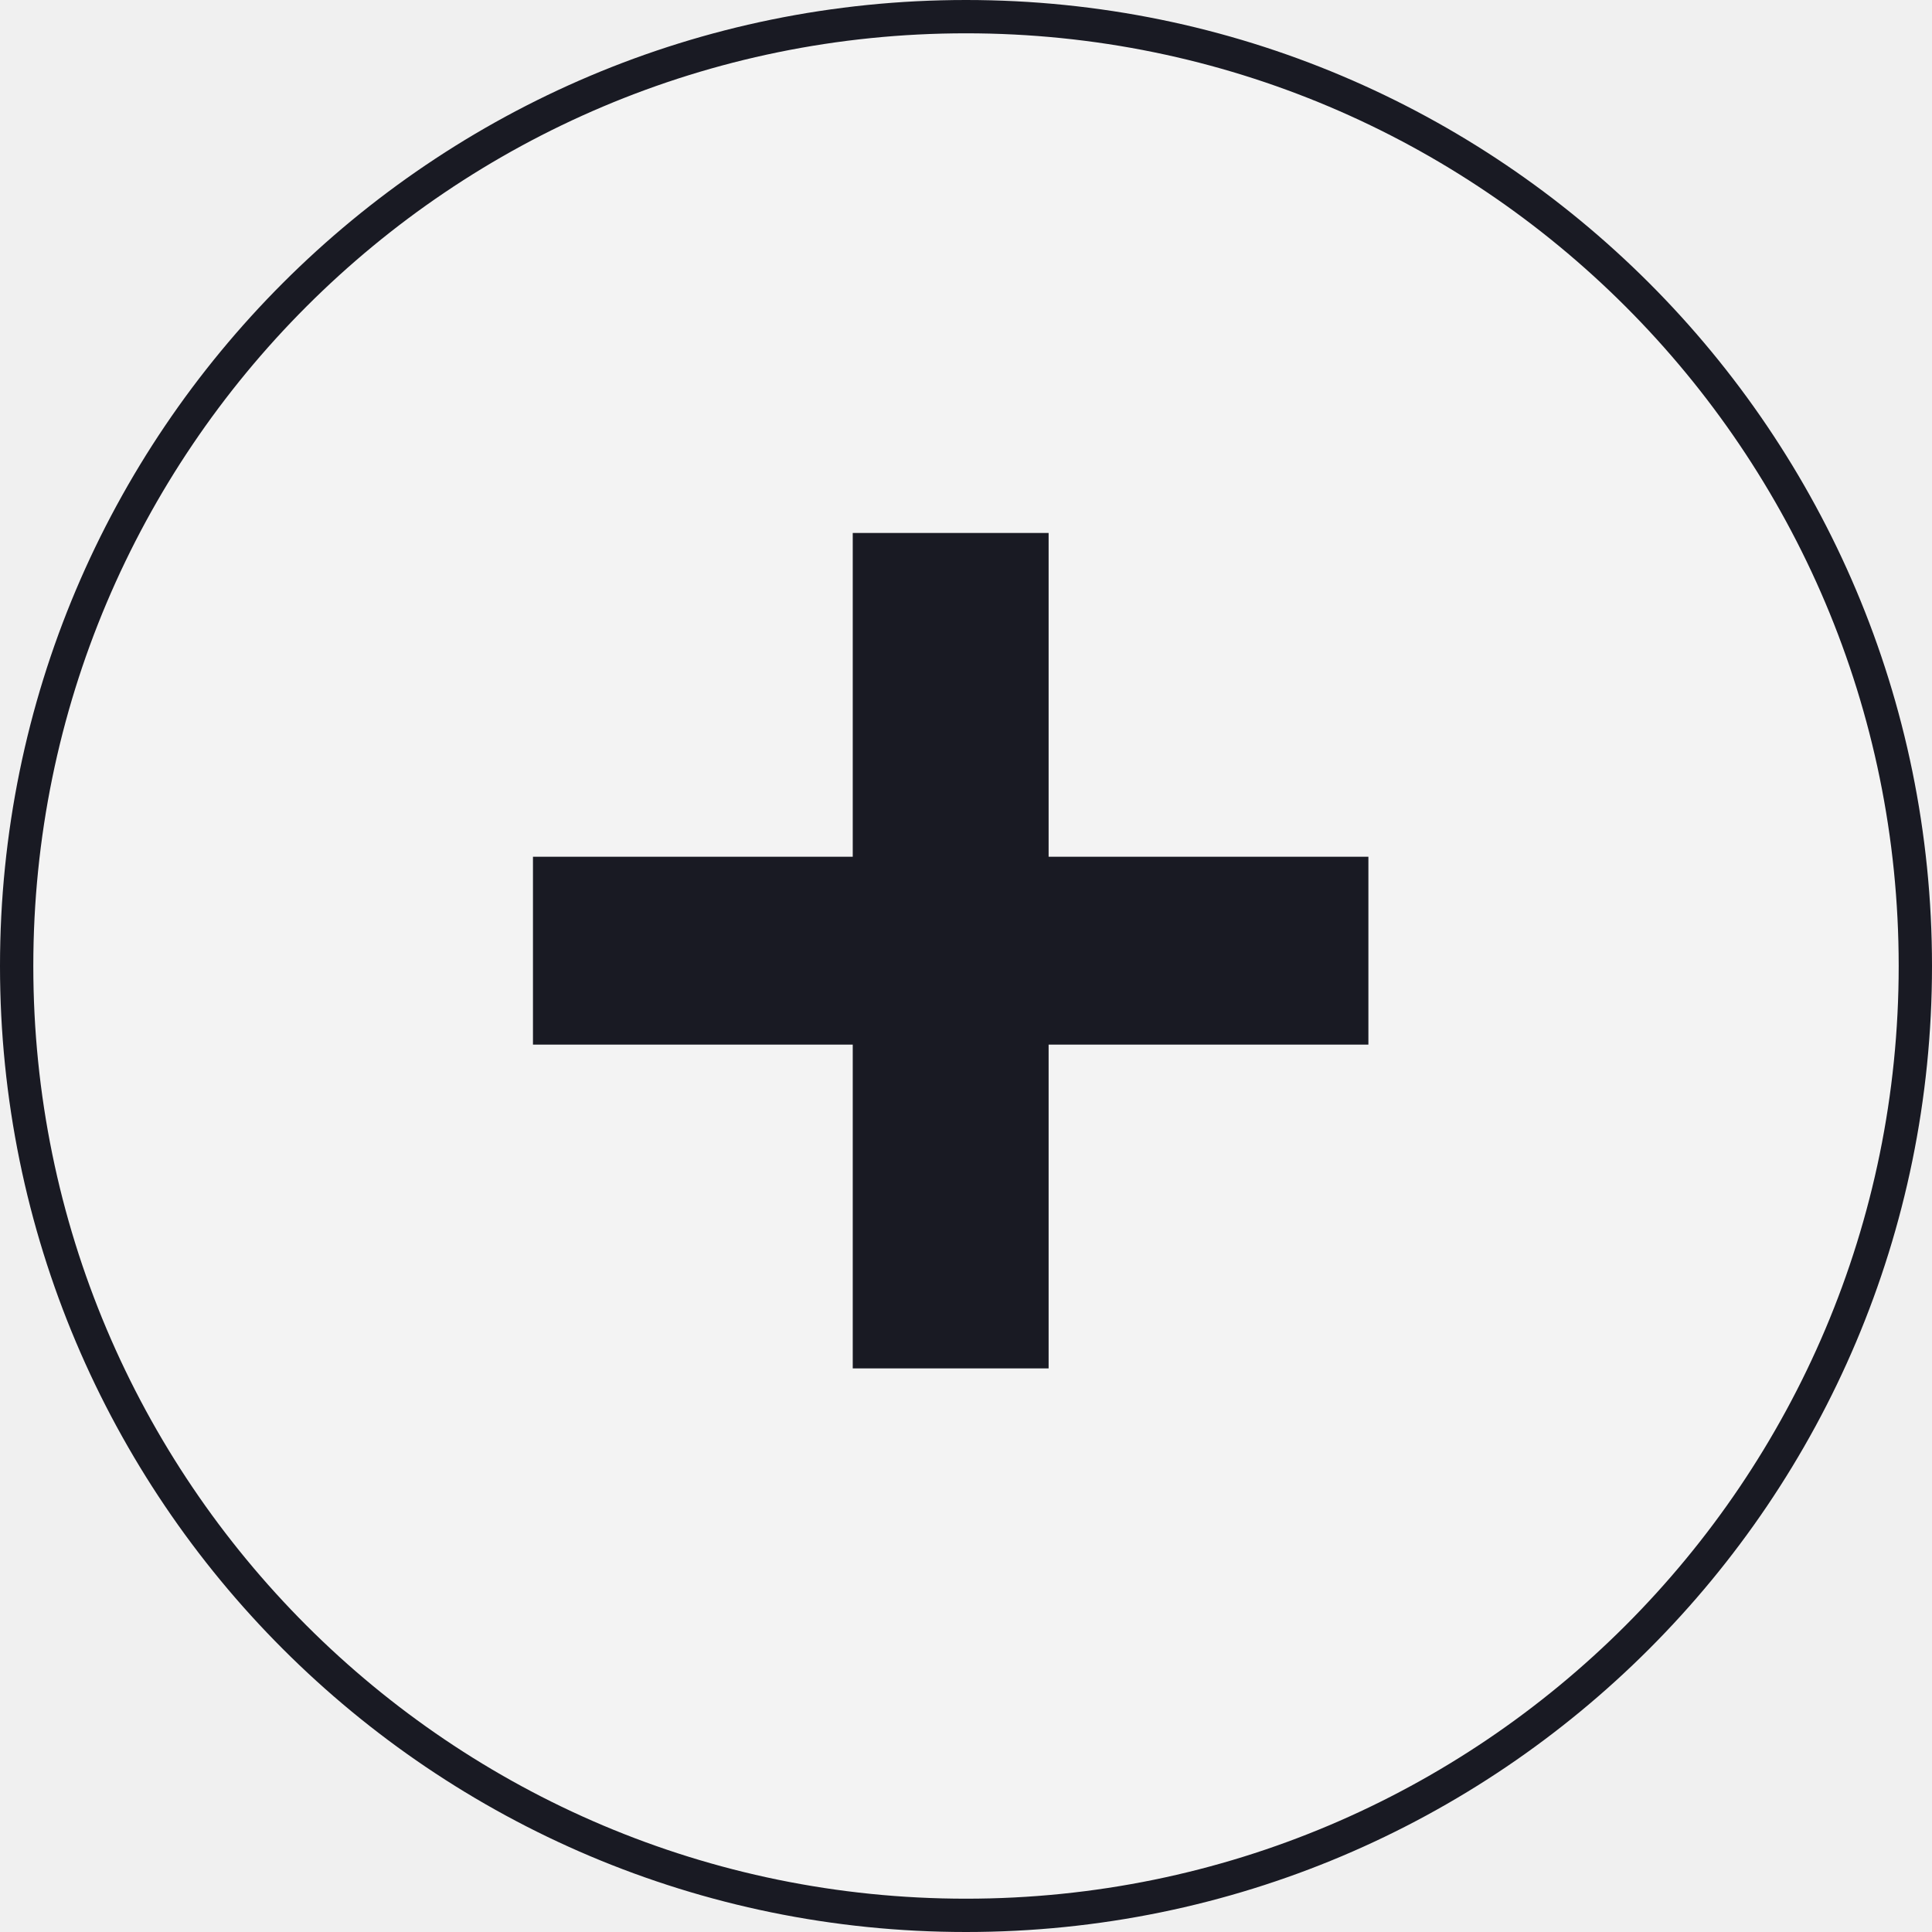
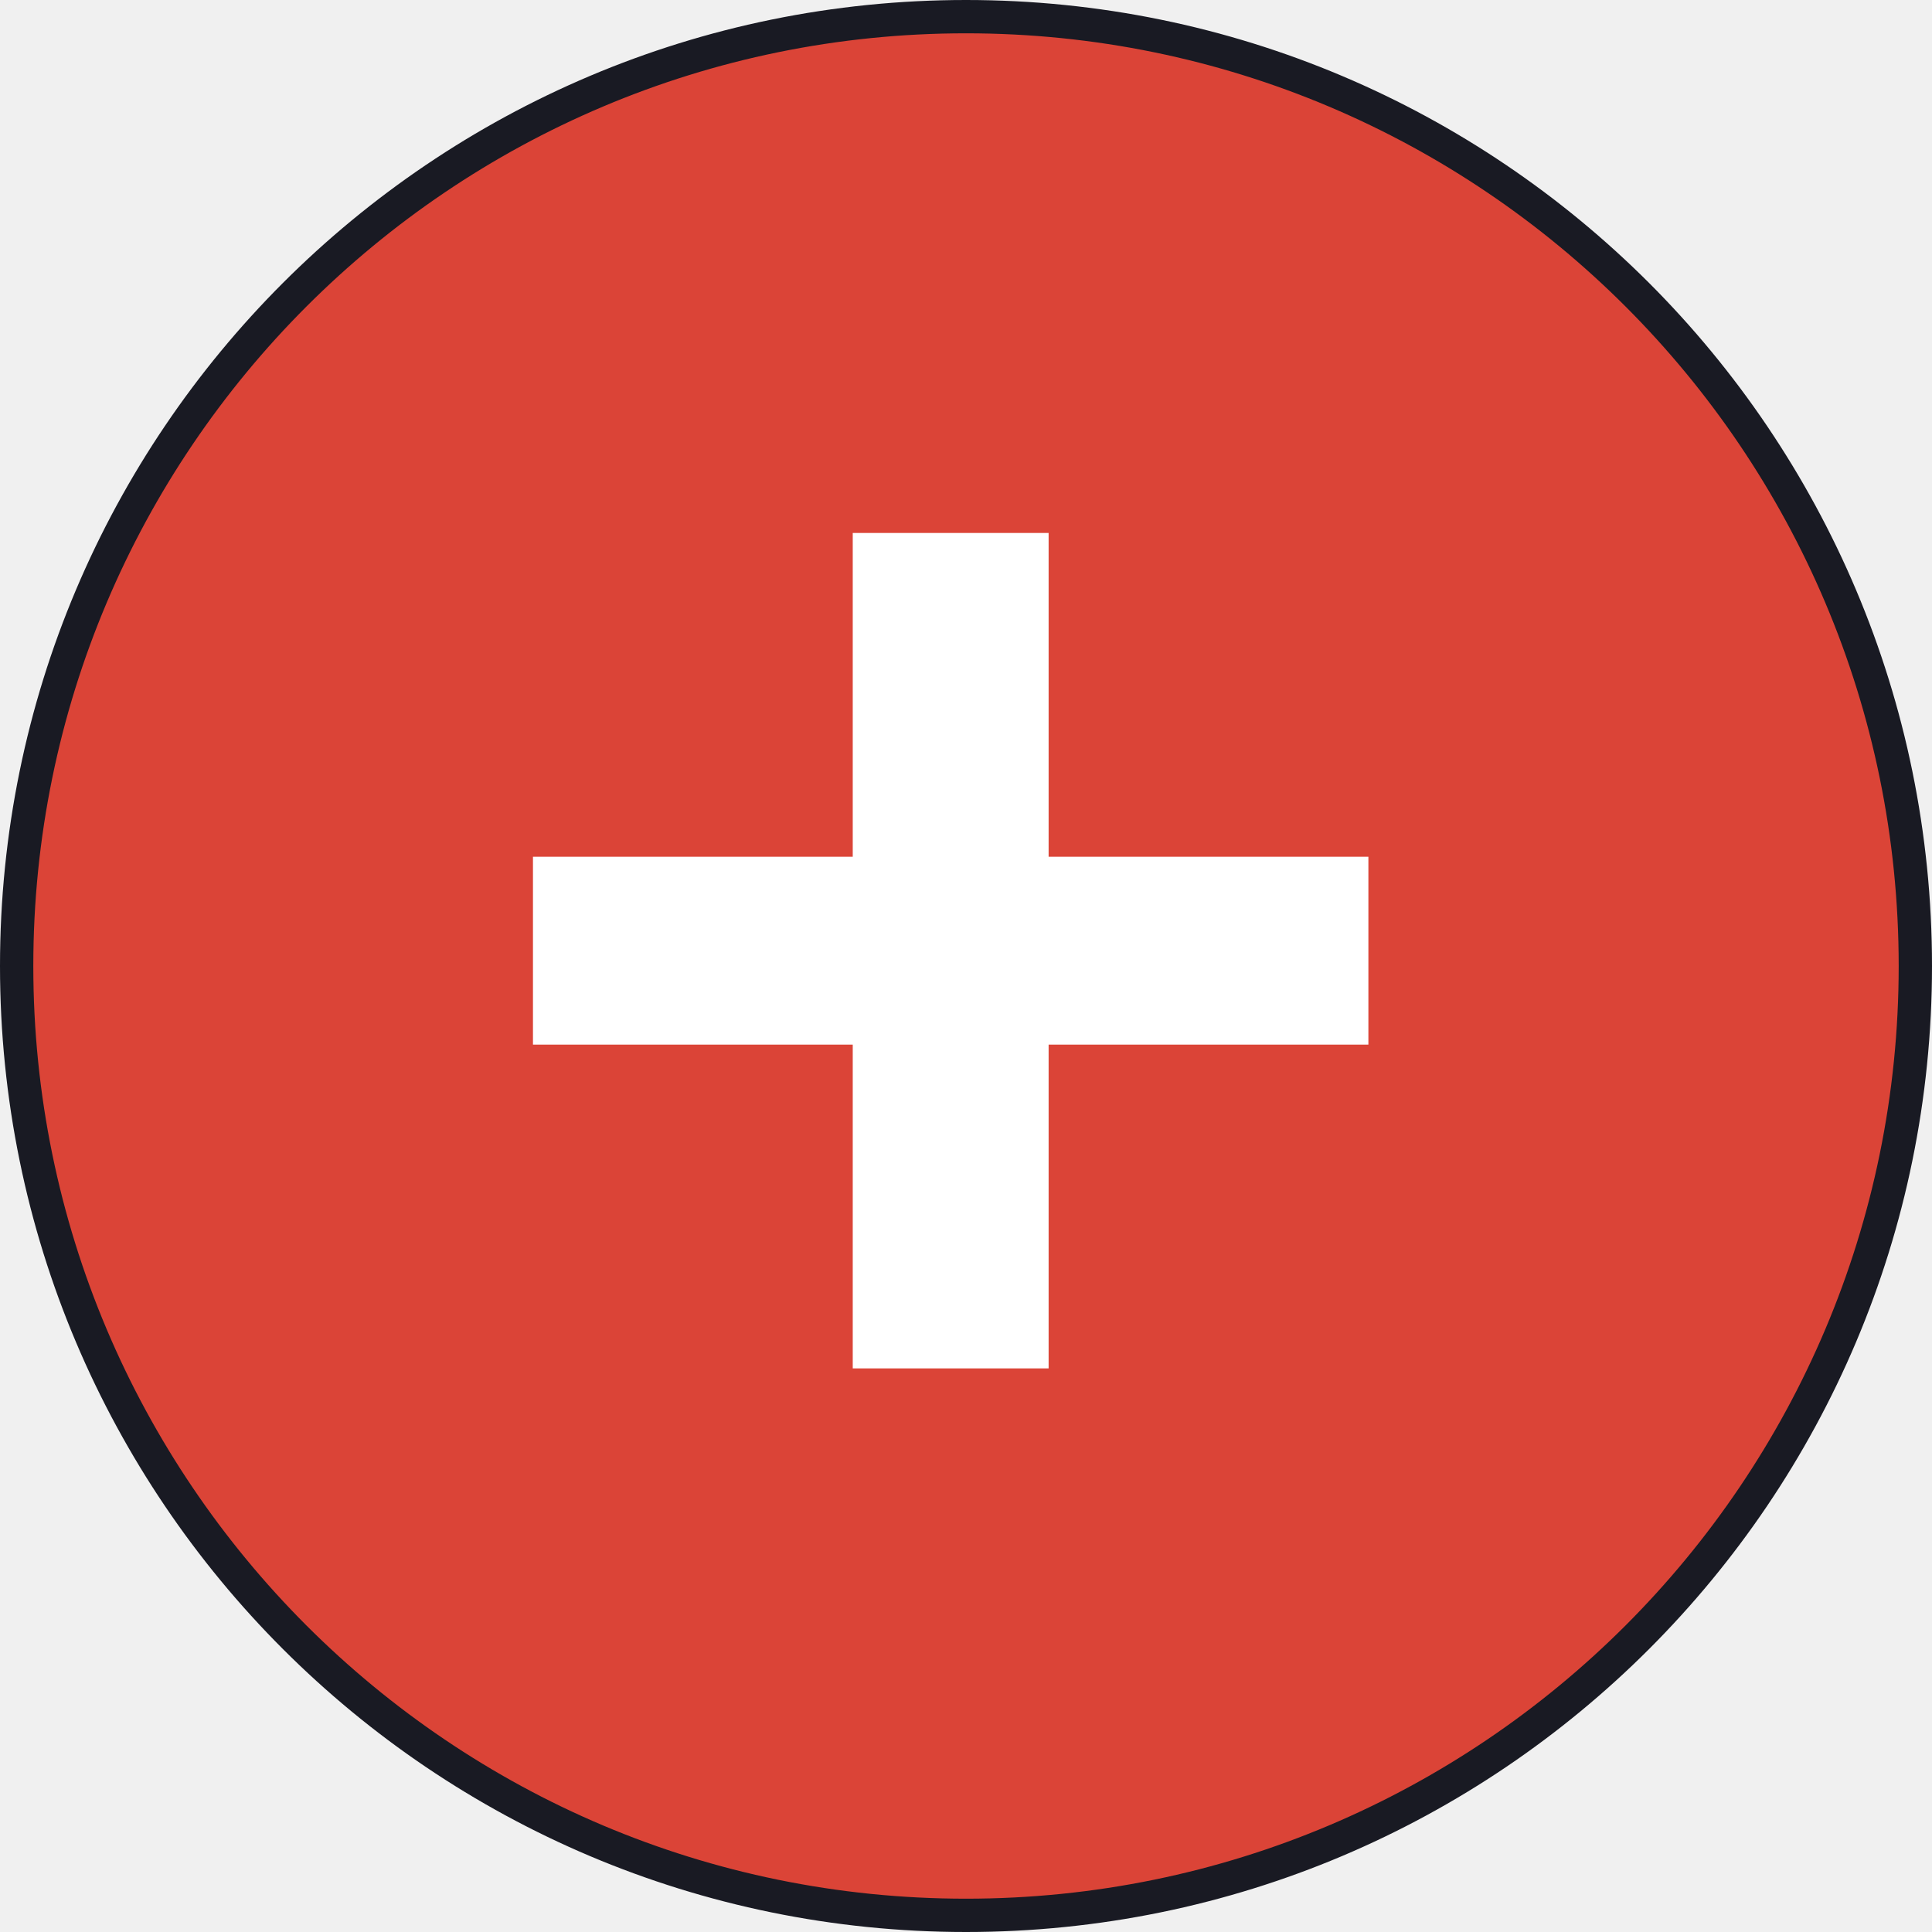
<svg xmlns="http://www.w3.org/2000/svg" width="58" height="58" viewBox="0 0 58 58" fill="none">
-   <circle cx="29" cy="29" r="28.5" fill="#F3F3F3" stroke="#191A23" />
-   <path d="M25.6 41.08V31.36H16V25.72H25.6V16H31.48V25.72H41.08V31.36H31.48V41.08H25.6Z" fill="#191A23" />
+   <circle cx="29" cy="29" r="28.5" fill="#DB4437" stroke="#191A23" />
+   <path d="M25.6 41.08V31.36H16V25.72H25.6V16H31.48V25.72H41.08V31.36H31.48V41.08H25.6Z" fill="white" />
</svg>
